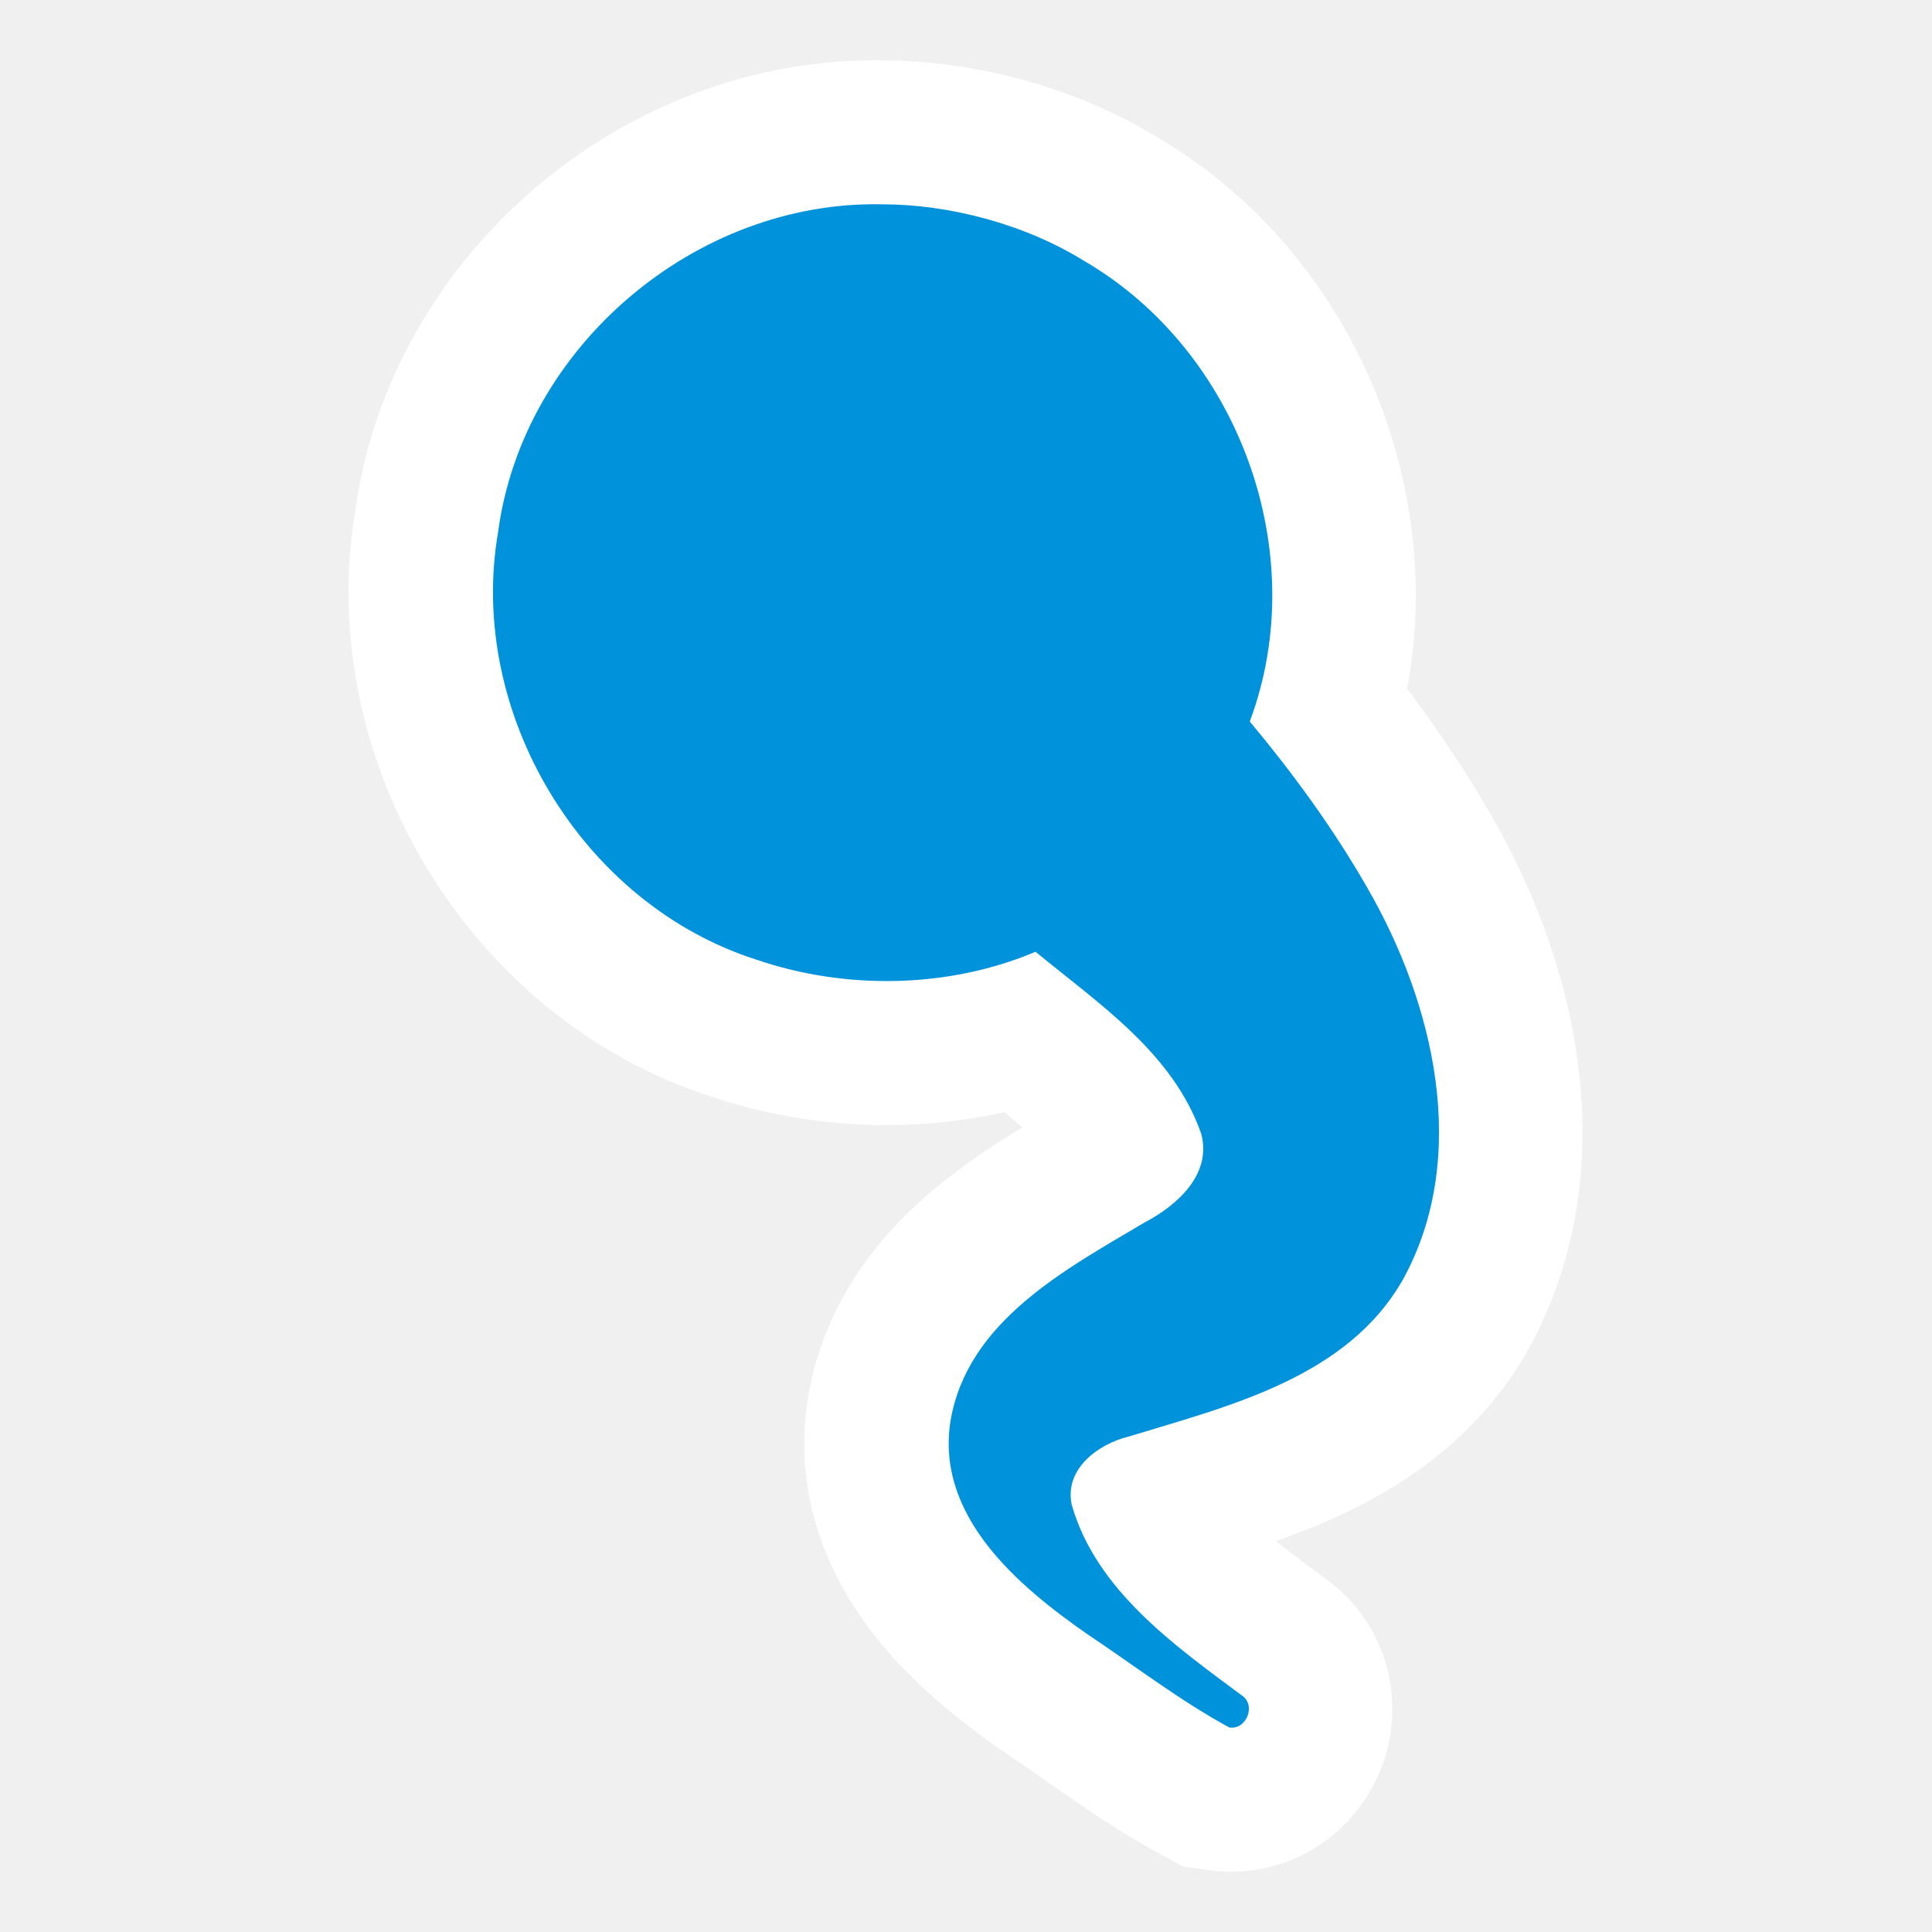
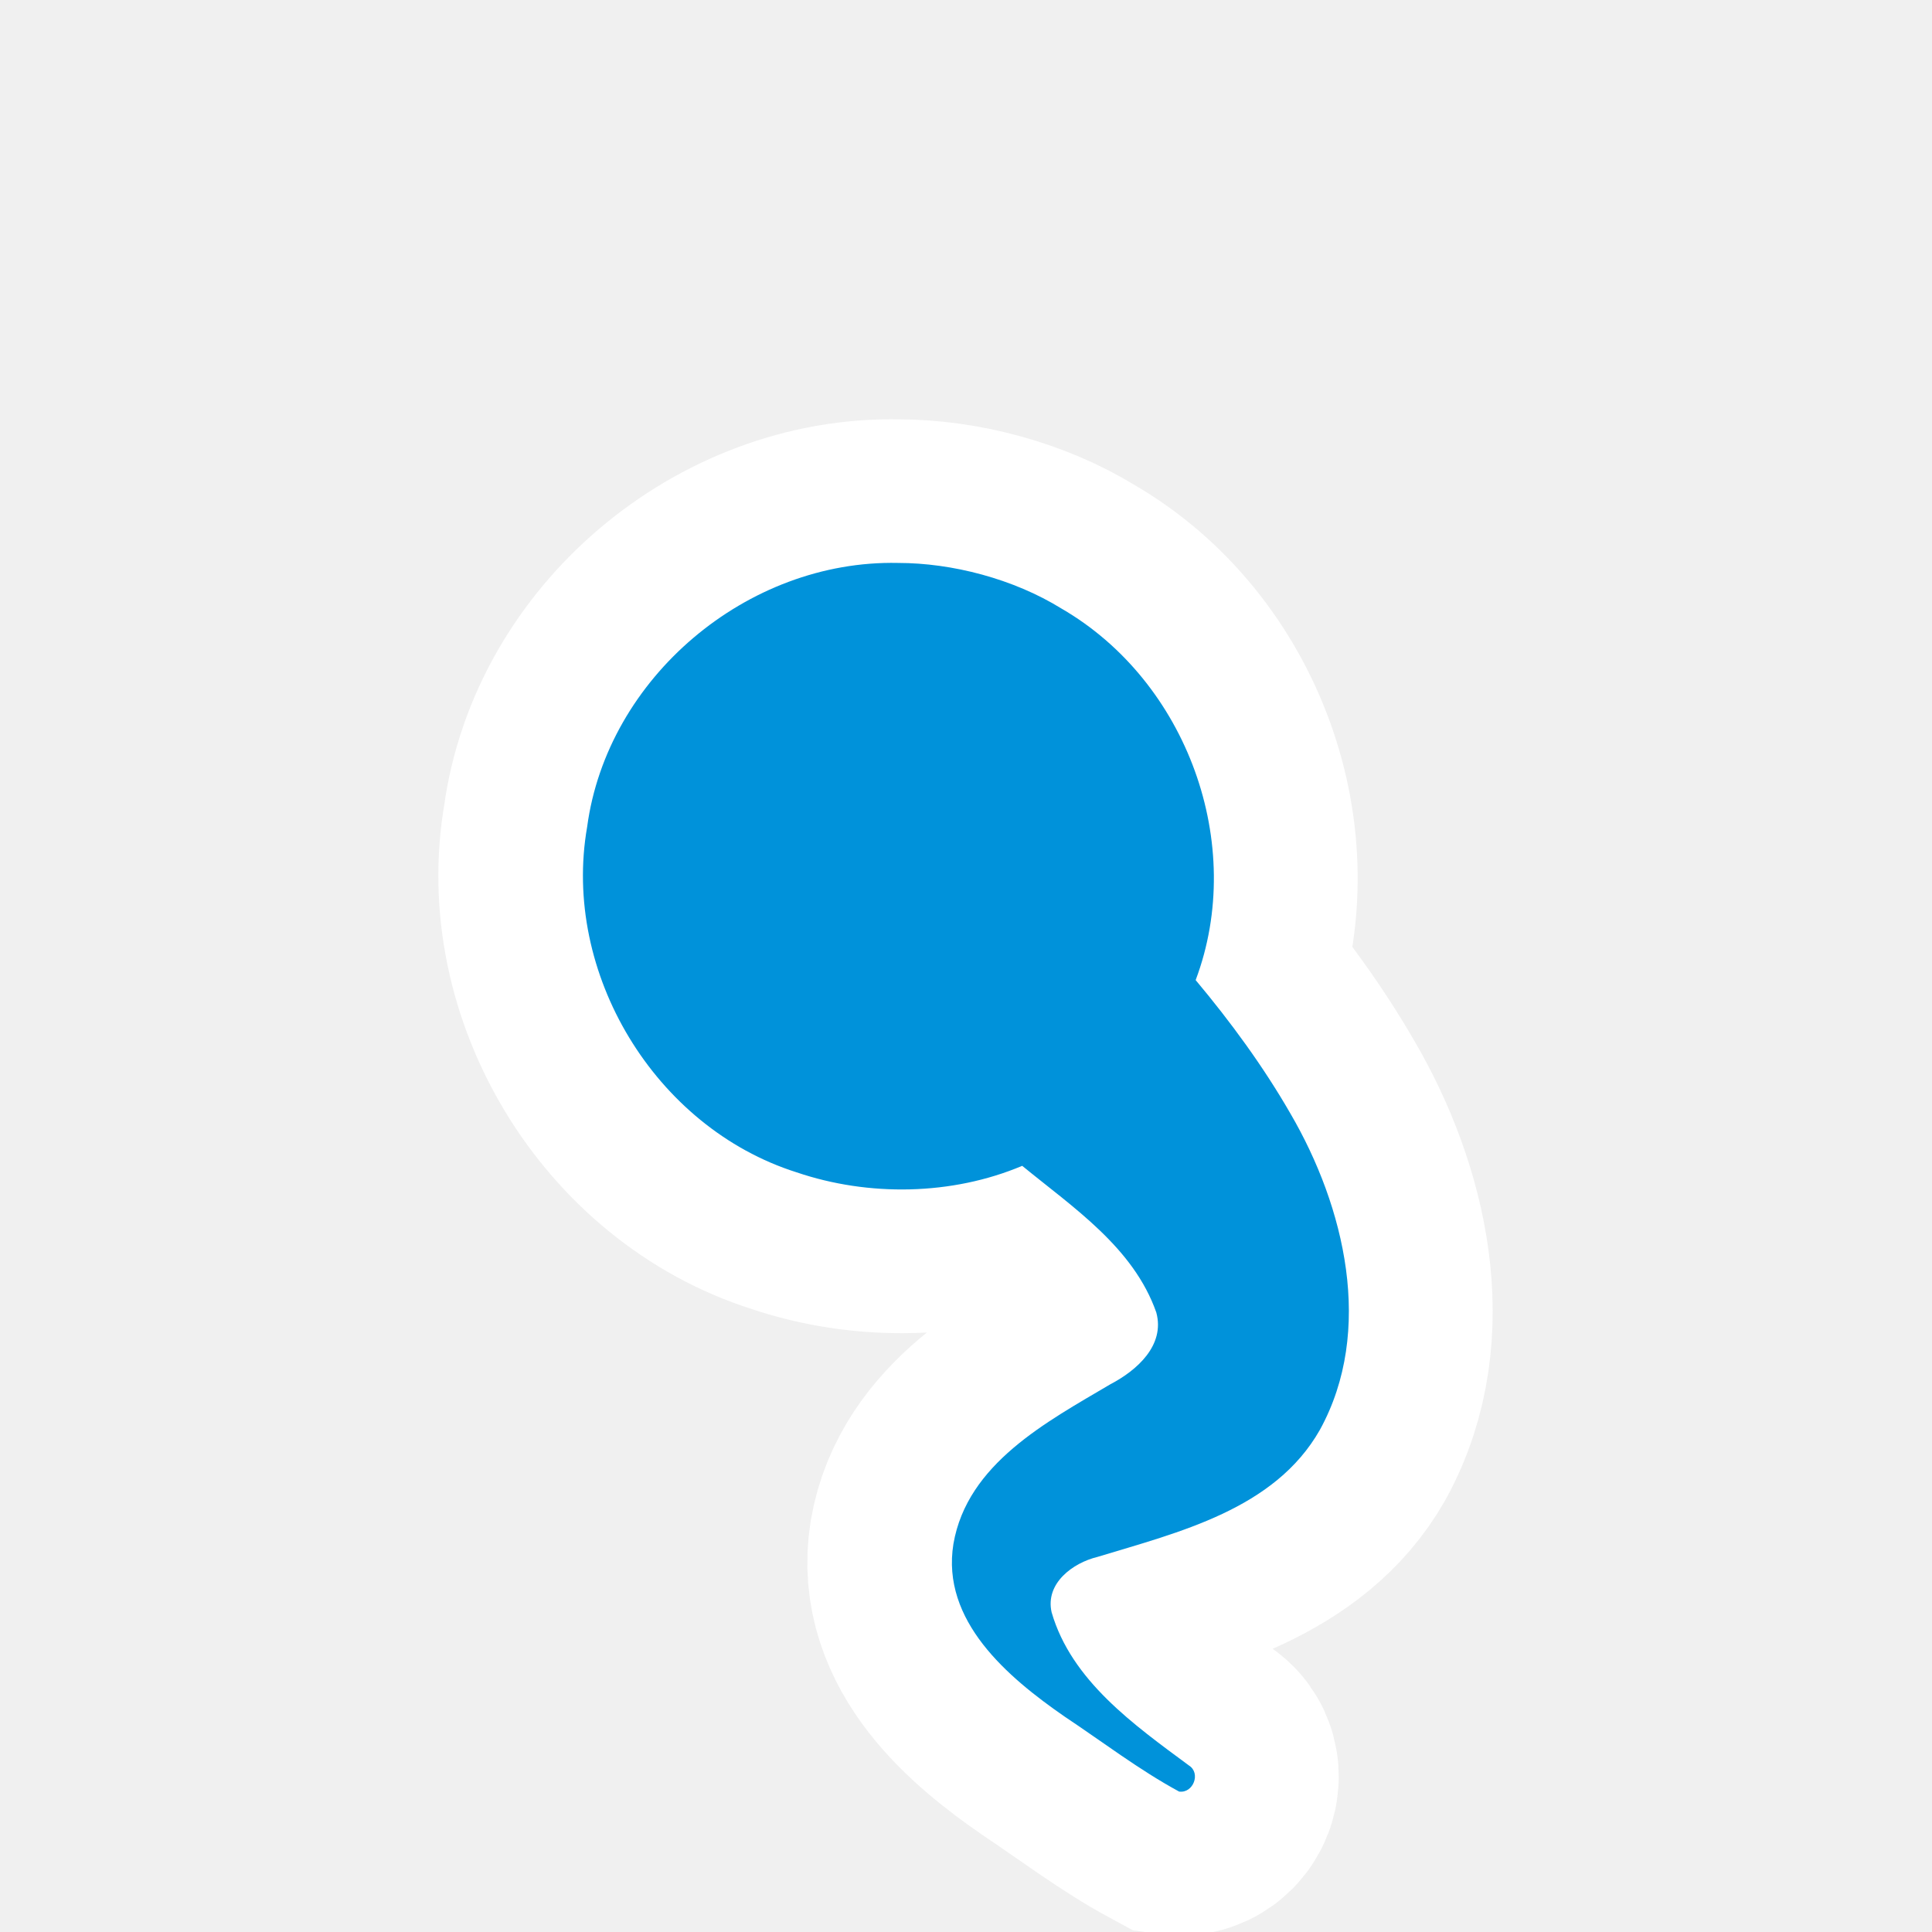
- <svg xmlns="http://www.w3.org/2000/svg" width="128" height="128" viewBox="0 0 128 128" version="1.1" id="svg837">
+ <svg xmlns="http://www.w3.org/2000/svg" id="svg837" version="1.1" viewBox="0 0 128 128" height="128" width="128">
  <defs id="defs831" />
-   <g id="layer1" transform="matrix(4.768552,0,0,4.768552,-16.74727,-1271.512)">
-     <path style="fill:none;fill-opacity:1;stroke:#ffffff;stroke-width:2.227;stroke-miterlimit:4;stroke-dasharray:none;stroke-opacity:1" id="path3004-2" d="m 286.219,355.156 c -1.442,-0.031 -2.778,1.102 -2.969,2.531 -0.244,1.4 0.647,2.882 2,3.312 0.689,0.235 1.486,0.222 2.156,-0.062 0.489,0.402 1.063,0.783 1.281,1.406 0.086,0.316 -0.188,0.557 -0.438,0.688 -0.61,0.362 -1.368,0.762 -1.5,1.531 -0.119,0.738 0.518,1.278 1.062,1.656 0.361,0.241 0.715,0.513 1.094,0.719 0.135,0.019 0.21,-0.177 0.094,-0.25 -0.524,-0.389 -1.123,-0.814 -1.312,-1.469 -0.063,-0.278 0.203,-0.474 0.438,-0.531 0.777,-0.237 1.694,-0.456 2.125,-1.219 0.521,-0.952 0.237,-2.139 -0.281,-3.031 -0.259,-0.452 -0.573,-0.882 -0.906,-1.281 0.487,-1.299 -0.082,-2.865 -1.281,-3.562 -0.46,-0.286 -1.046,-0.438 -1.562,-0.438 z" transform="matrix(1.796359,0,0,1.796359,-498.3918,-368.5027)" />
-     <path style="fill:#0092da;fill-opacity:1;stroke:none;stroke-width:0.147" id="path3004" d="m 286.219,355.156 c -1.442,-0.031 -2.778,1.102 -2.969,2.531 -0.244,1.4 0.647,2.882 2,3.312 0.689,0.235 1.486,0.222 2.156,-0.062 0.489,0.402 1.063,0.783 1.281,1.406 0.086,0.316 -0.188,0.557 -0.438,0.688 -0.61,0.362 -1.368,0.762 -1.5,1.531 -0.119,0.738 0.518,1.278 1.062,1.656 0.361,0.241 0.715,0.513 1.094,0.719 0.135,0.019 0.21,-0.177 0.094,-0.25 -0.524,-0.389 -1.123,-0.814 -1.312,-1.469 -0.063,-0.278 0.203,-0.474 0.438,-0.531 0.777,-0.237 1.694,-0.456 2.125,-1.219 0.521,-0.952 0.237,-2.139 -0.281,-3.031 -0.259,-0.452 -0.573,-0.882 -0.906,-1.281 0.487,-1.299 -0.082,-2.865 -1.281,-3.562 -0.46,-0.286 -1.046,-0.438 -1.562,-0.438 z" transform="matrix(1.796359,0,0,1.796359,-498.385,-368.5037)" />
+   <g transform="matrix(3.86083,0,0,3.846354,-1.382868,-999.2348)" id="layer1" style="stroke-width:1.237">
+     <path transform="matrix(1.796359,0,0,1.796359,-498.3918,-368.5027)" d="m 286.219,355.156 c -1.442,-0.031 -2.778,1.102 -2.969,2.531 -0.244,1.4 0.647,2.882 2,3.312 0.689,0.235 1.486,0.222 2.156,-0.062 0.489,0.402 1.063,0.783 1.281,1.406 0.086,0.316 -0.188,0.557 -0.438,0.688 -0.61,0.362 -1.368,0.762 -1.5,1.531 -0.119,0.738 0.518,1.278 1.062,1.656 0.361,0.241 0.715,0.513 1.094,0.719 0.135,0.019 0.21,-0.177 0.094,-0.25 -0.524,-0.389 -1.123,-0.814 -1.312,-1.469 -0.063,-0.278 0.203,-0.474 0.438,-0.531 0.777,-0.237 1.694,-0.456 2.125,-1.219 0.521,-0.952 0.237,-2.139 -0.281,-3.031 -0.259,-0.452 -0.573,-0.882 -0.906,-1.281 0.487,-1.299 -0.082,-2.865 -1.281,-3.562 -0.46,-0.286 -1.046,-0.438 -1.562,-0.438 z" id="path3004-2" style="fill:none;fill-opacity:1;stroke:#ffffff;stroke-width:2.755;stroke-miterlimit:4;stroke-dasharray:none;stroke-opacity:1" />
+     <path transform="matrix(1.796359,0,0,1.796359,-498.385,-368.5037)" d="m 286.219,355.156 c -1.442,-0.031 -2.778,1.102 -2.969,2.531 -0.244,1.4 0.647,2.882 2,3.312 0.689,0.235 1.486,0.222 2.156,-0.062 0.489,0.402 1.063,0.783 1.281,1.406 0.086,0.316 -0.188,0.557 -0.438,0.688 -0.61,0.362 -1.368,0.762 -1.5,1.531 -0.119,0.738 0.518,1.278 1.062,1.656 0.361,0.241 0.715,0.513 1.094,0.719 0.135,0.019 0.21,-0.177 0.094,-0.25 -0.524,-0.389 -1.123,-0.814 -1.312,-1.469 -0.063,-0.278 0.203,-0.474 0.438,-0.531 0.777,-0.237 1.694,-0.456 2.125,-1.219 0.521,-0.952 0.237,-2.139 -0.281,-3.031 -0.259,-0.452 -0.573,-0.882 -0.906,-1.281 0.487,-1.299 -0.082,-2.865 -1.281,-3.562 -0.46,-0.286 -1.046,-0.438 -1.562,-0.438 z" id="path3004" style="fill:#0092da;fill-opacity:1;stroke:none;stroke-width:0.182" />
  </g>
</svg>
